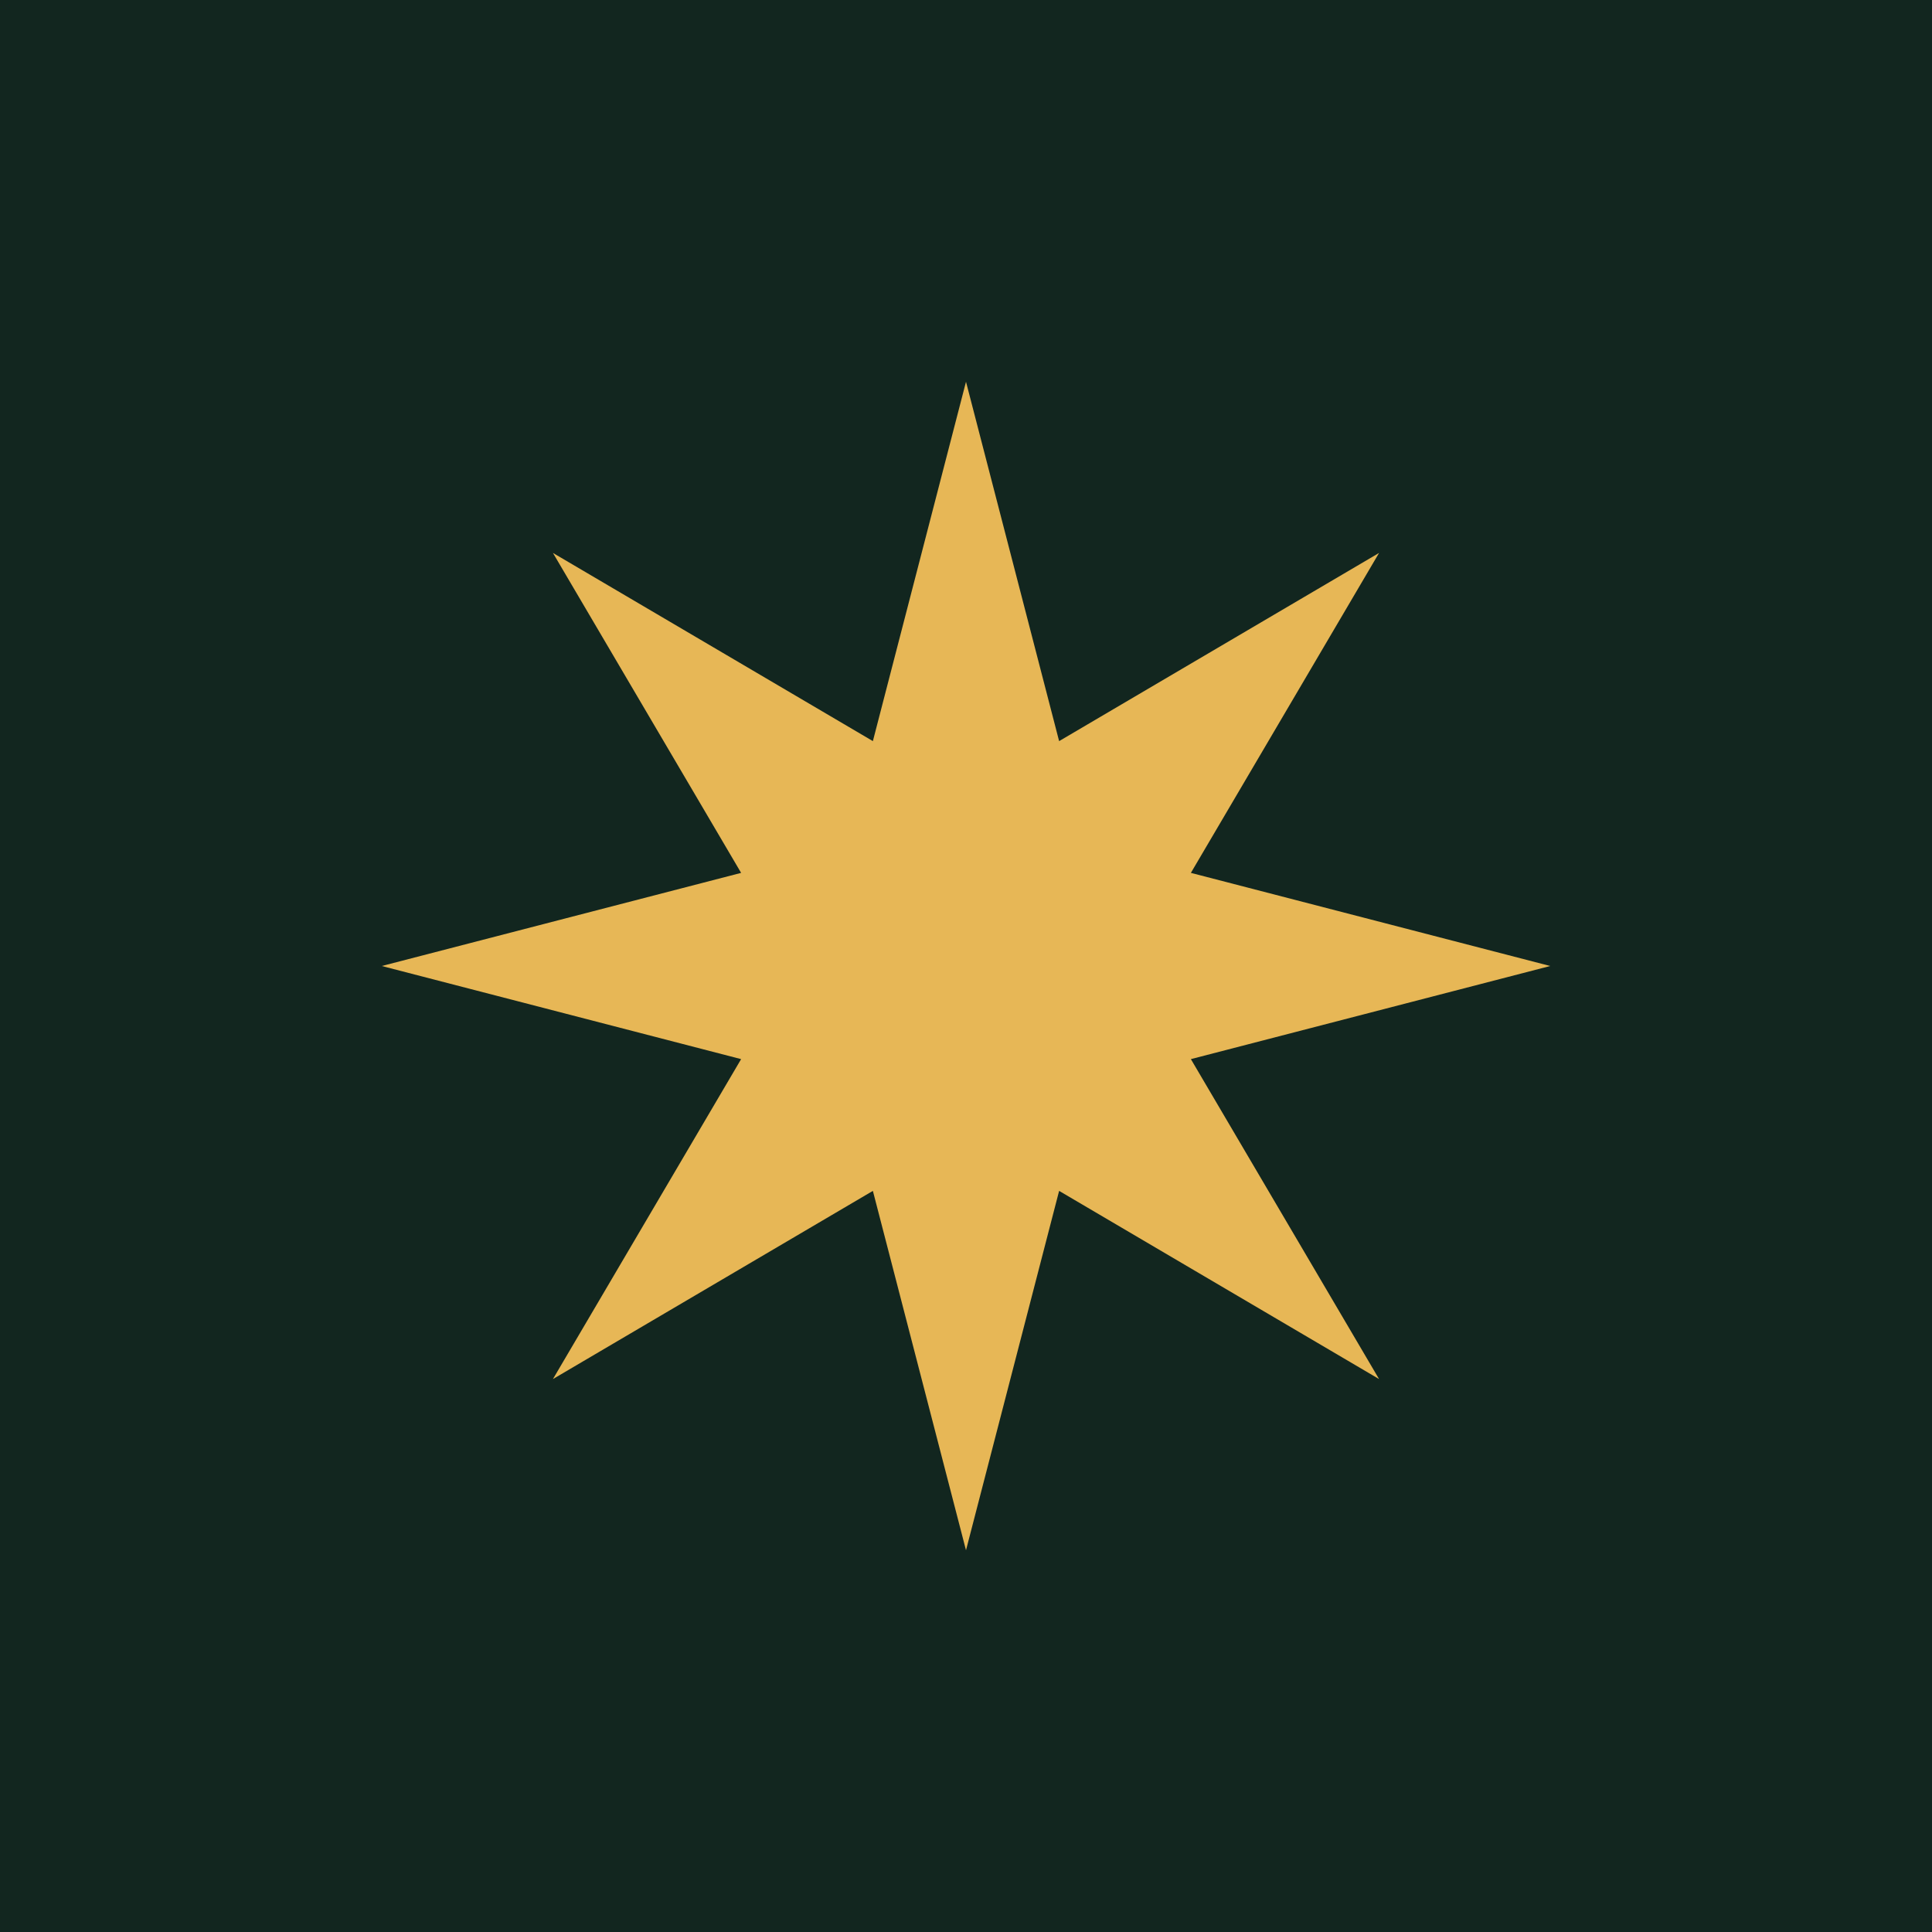
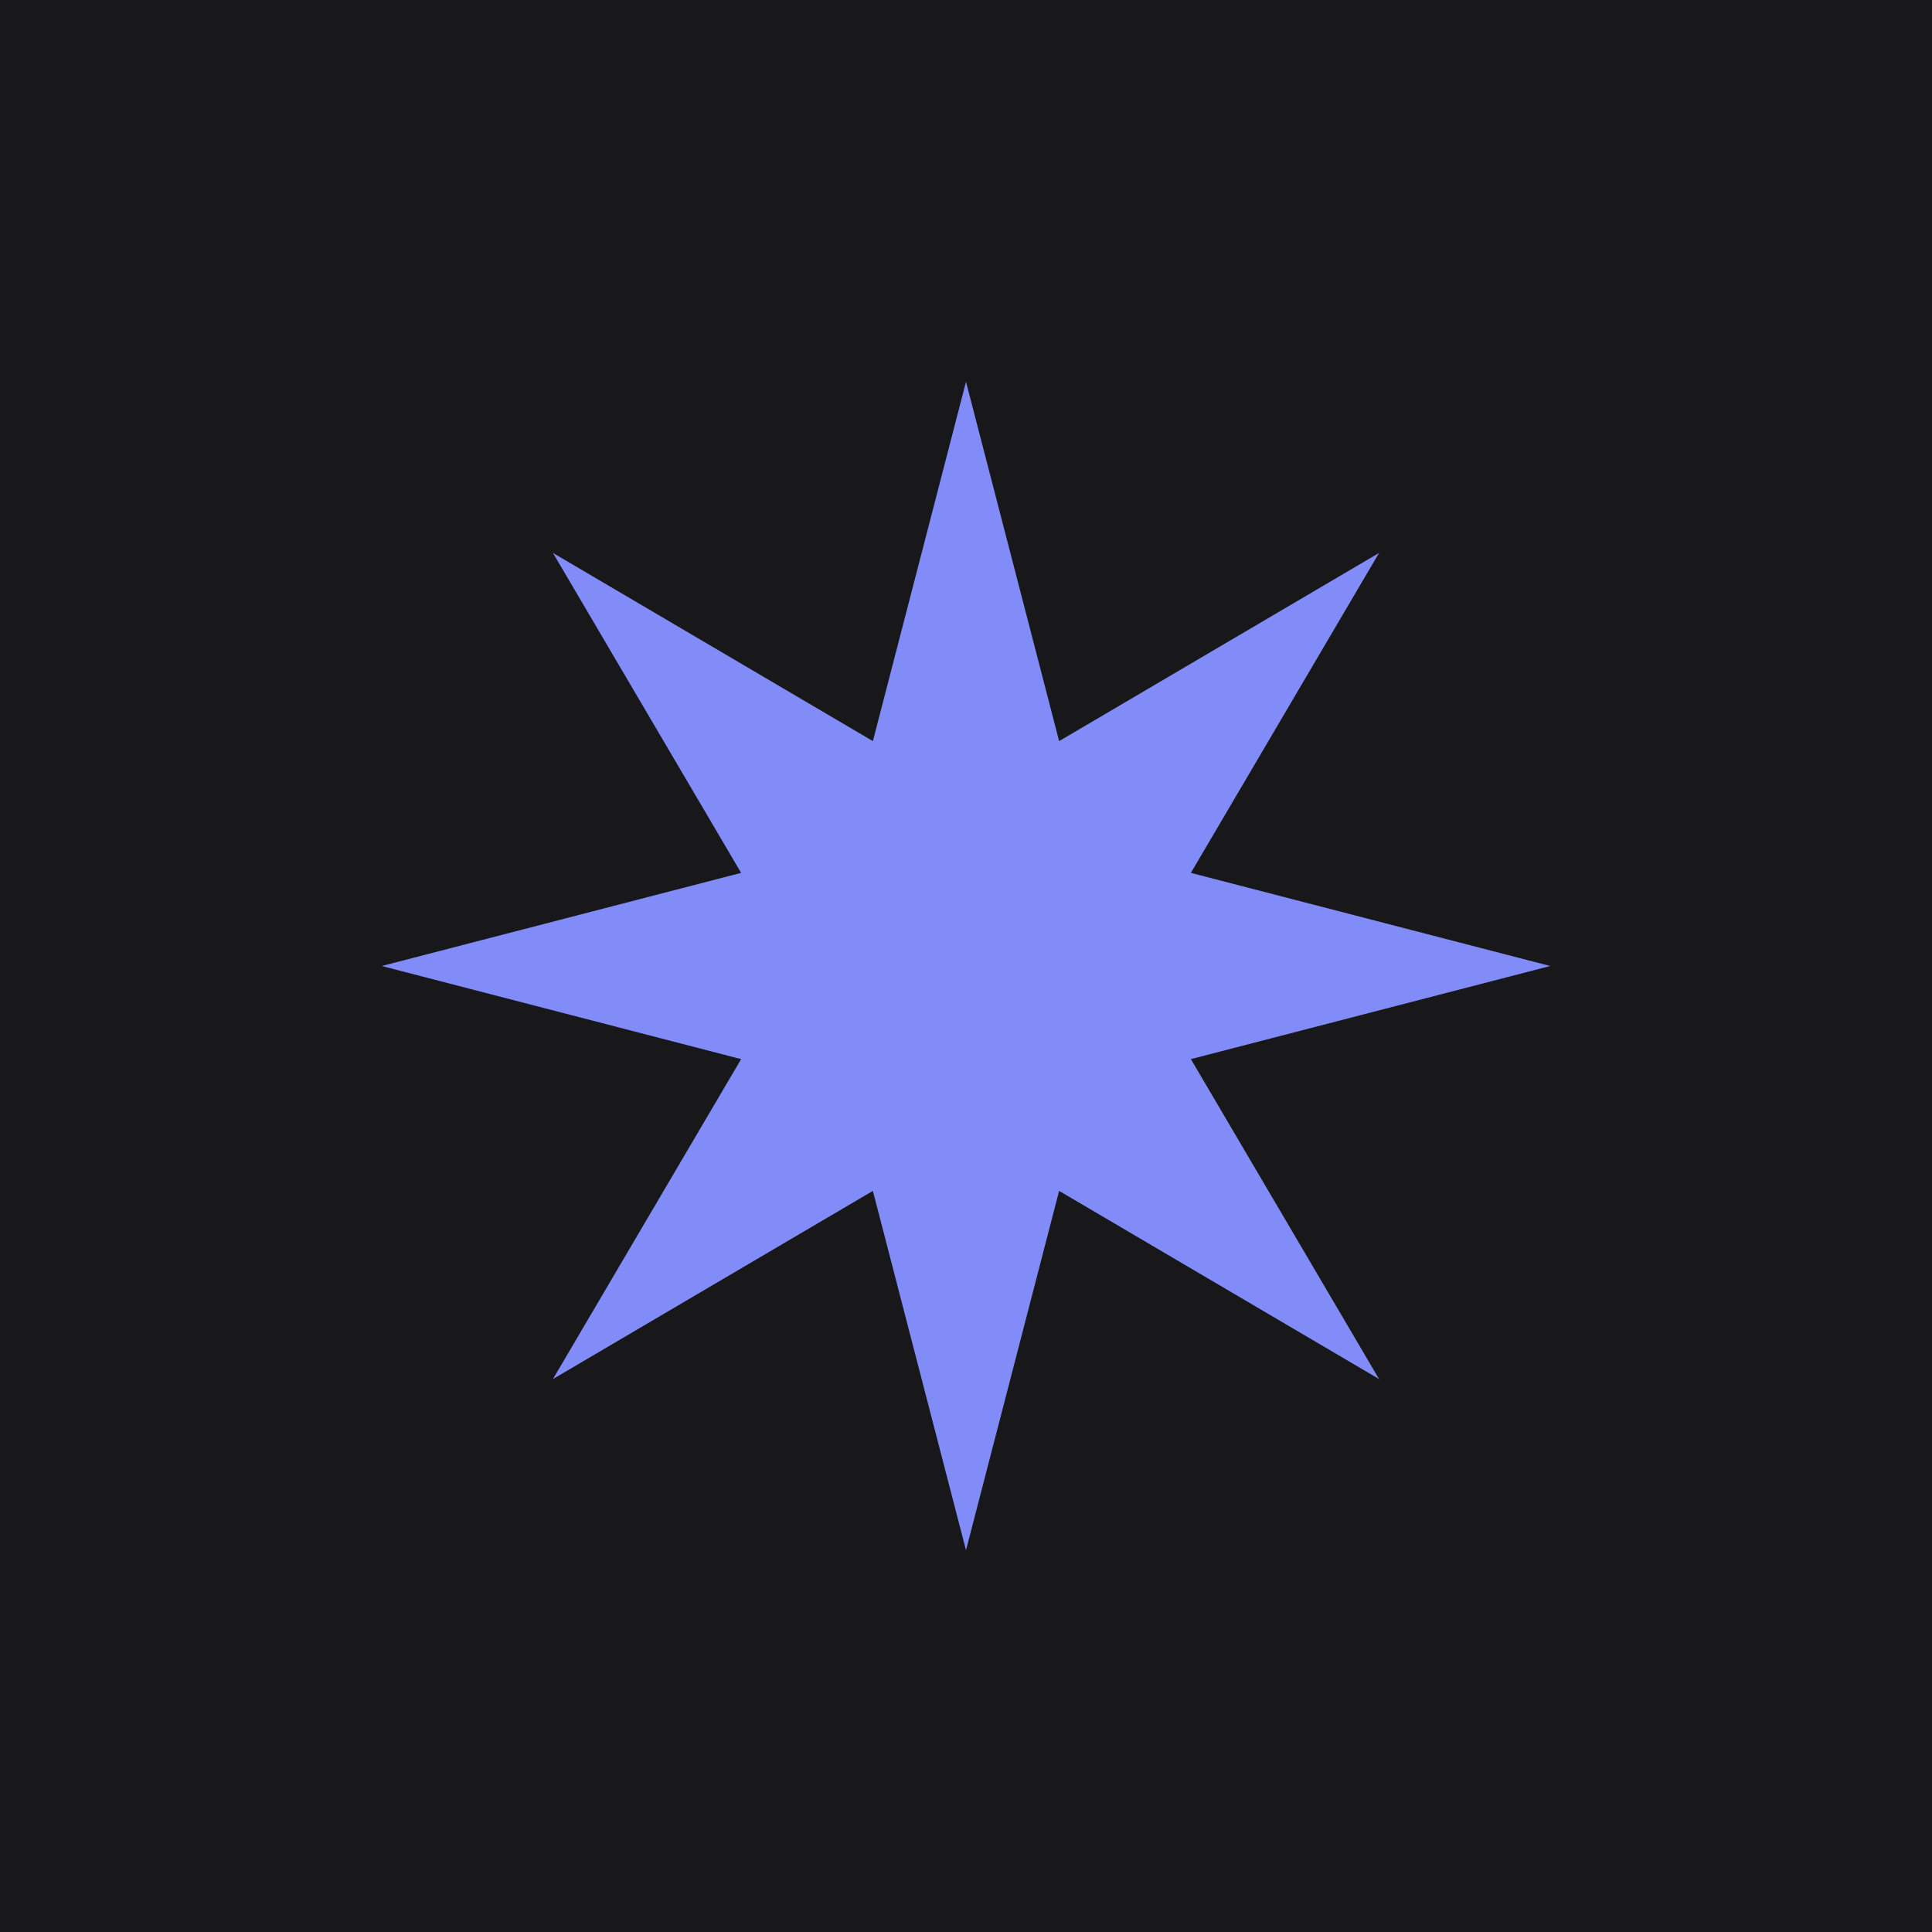
<svg xmlns="http://www.w3.org/2000/svg" viewBox="0 0 100 100">
-   <rect width="100" height="100" fill="#12261f" />
-   <polygon points="50.00,19.76 54.82,38.36 71.38,28.62 61.64,45.18 80.24,50.00 61.64,54.82 71.38,71.38 54.82,61.64 50.00,80.24 45.18,61.64 28.62,71.38 38.36,54.82 19.76,50.00 38.36,45.18 28.62,28.62 45.18,38.36" fill="#e7b756" />
+   <rect width="100" height="100" fill="#18181b" />
+   <polygon points="50.00,19.76 54.82,38.36 71.38,28.62 61.64,45.18 80.24,50.00 61.64,54.82 71.38,71.38 54.82,61.64 50.00,80.24 45.18,61.64 28.62,71.38 38.36,54.82 19.76,50.00 38.36,45.18 28.62,28.62 45.18,38.36" fill="#818cf8" />
</svg>
